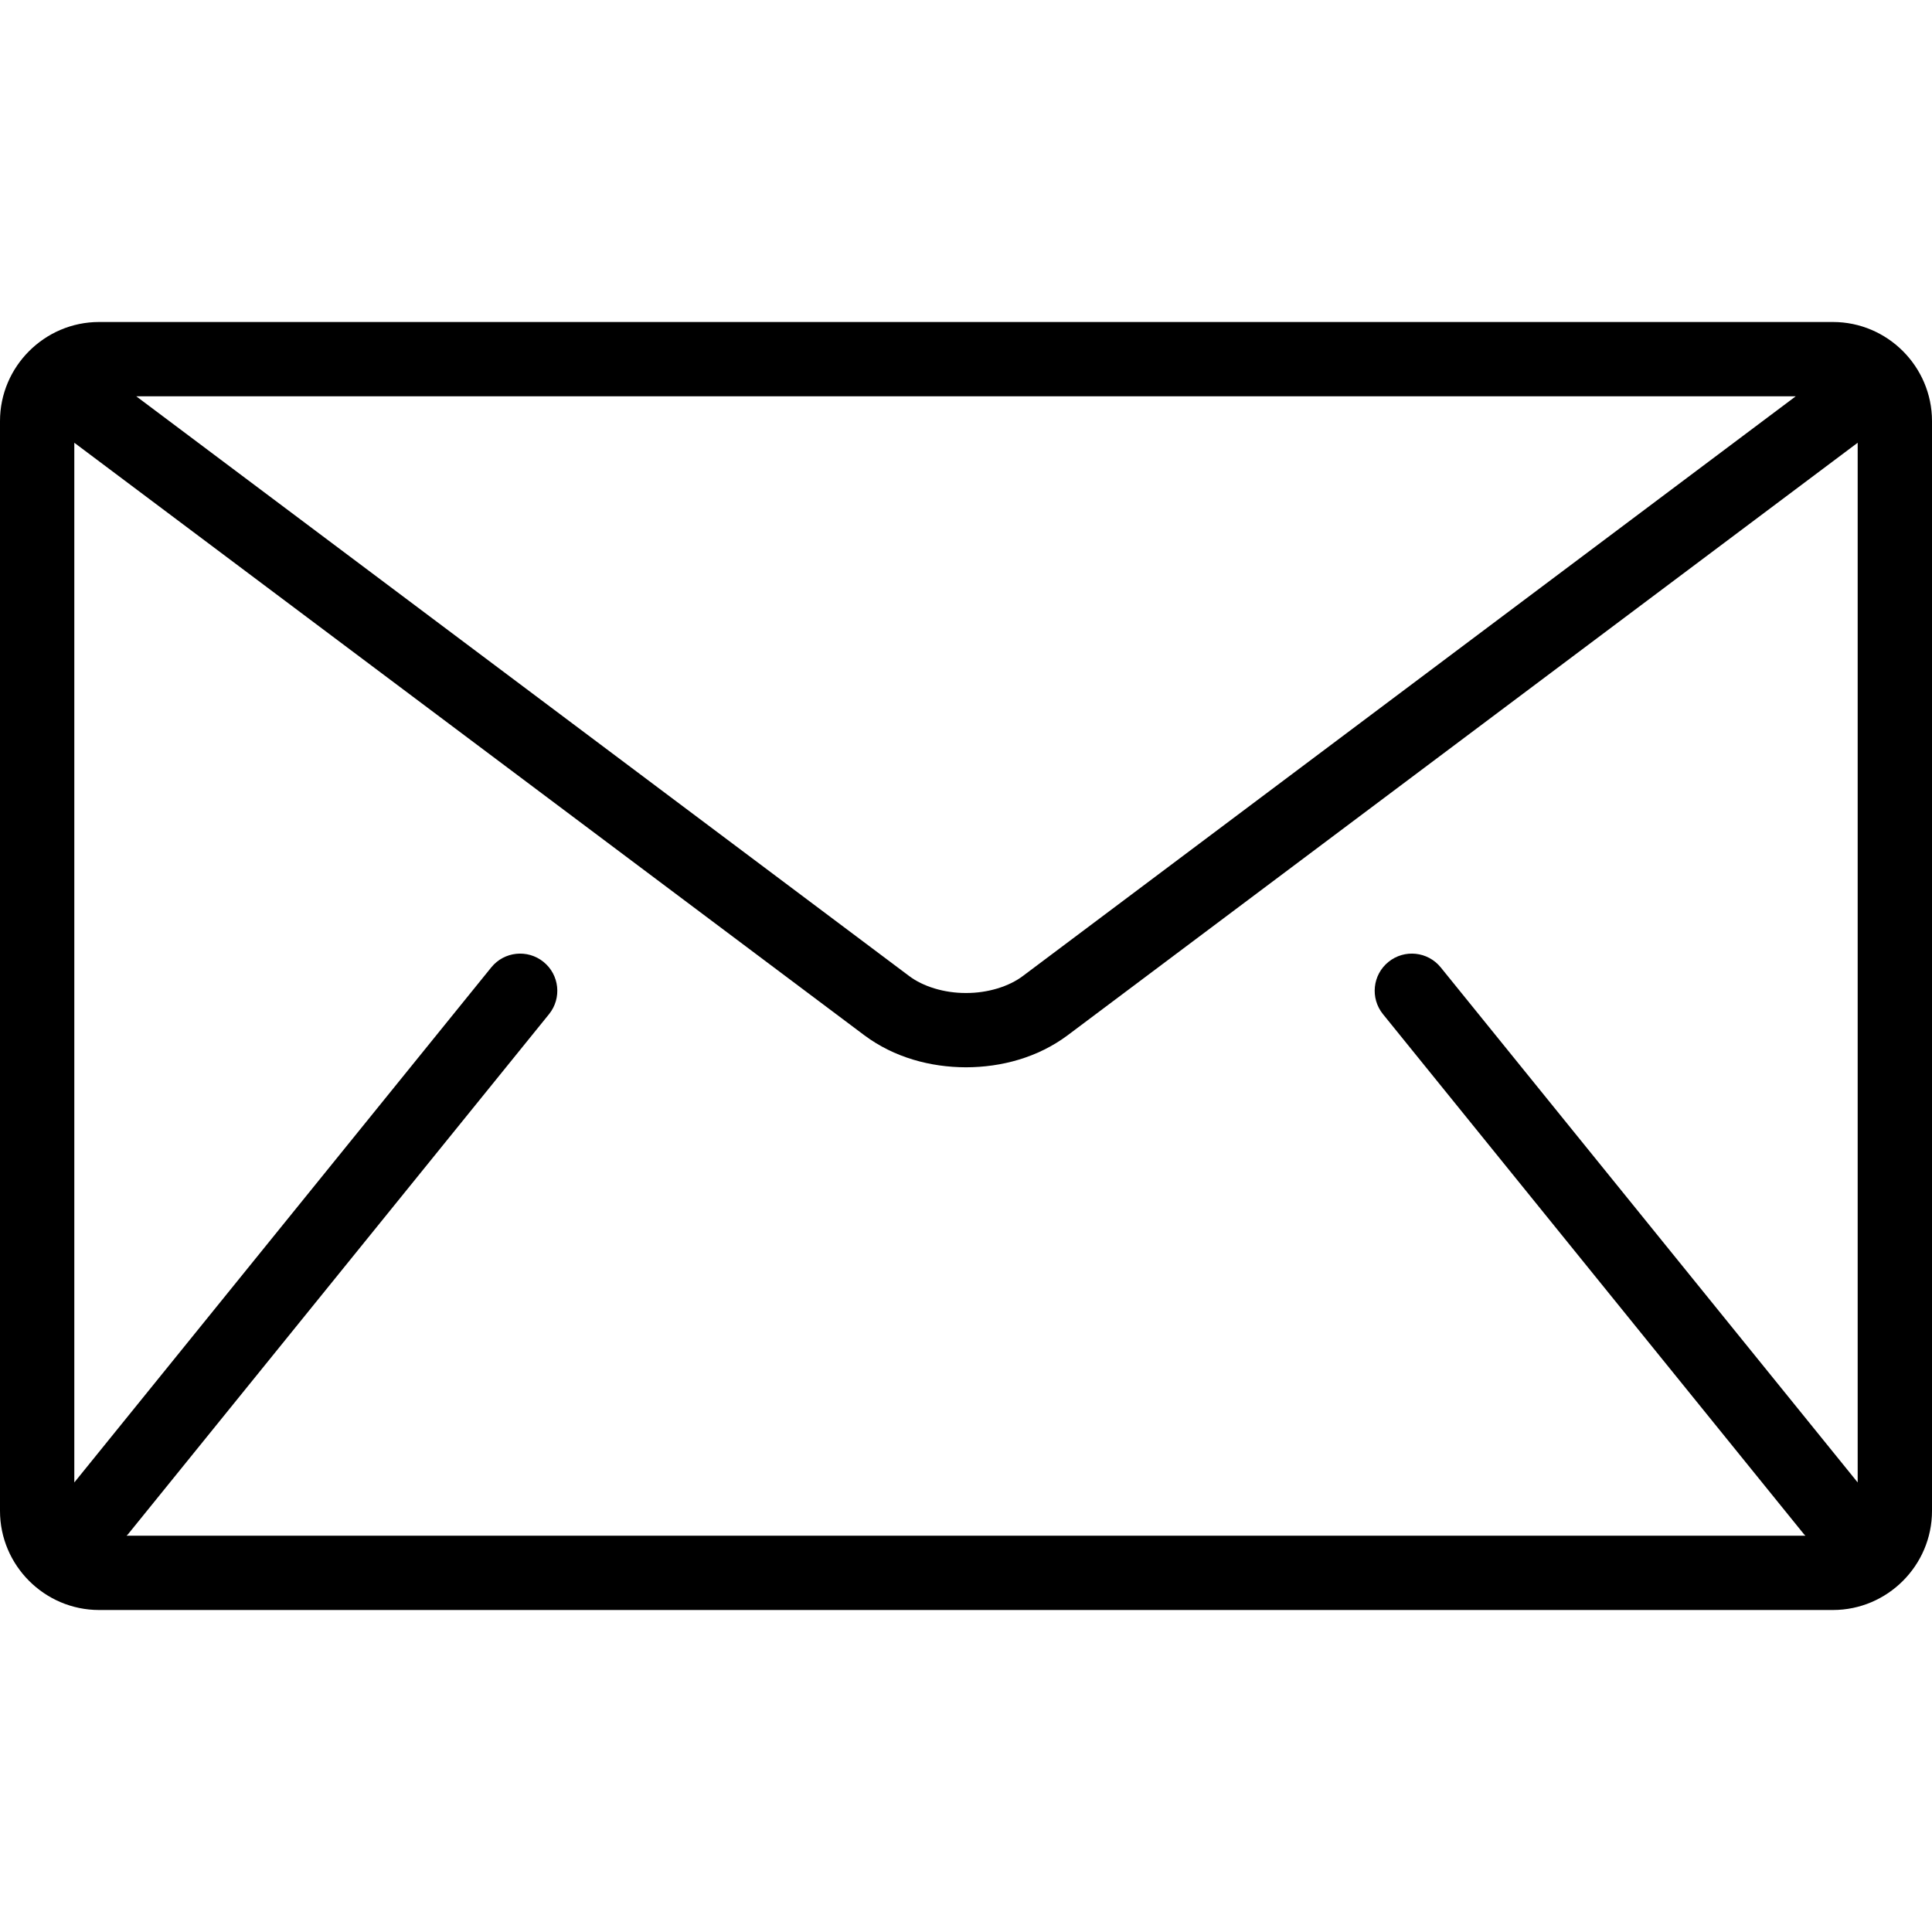
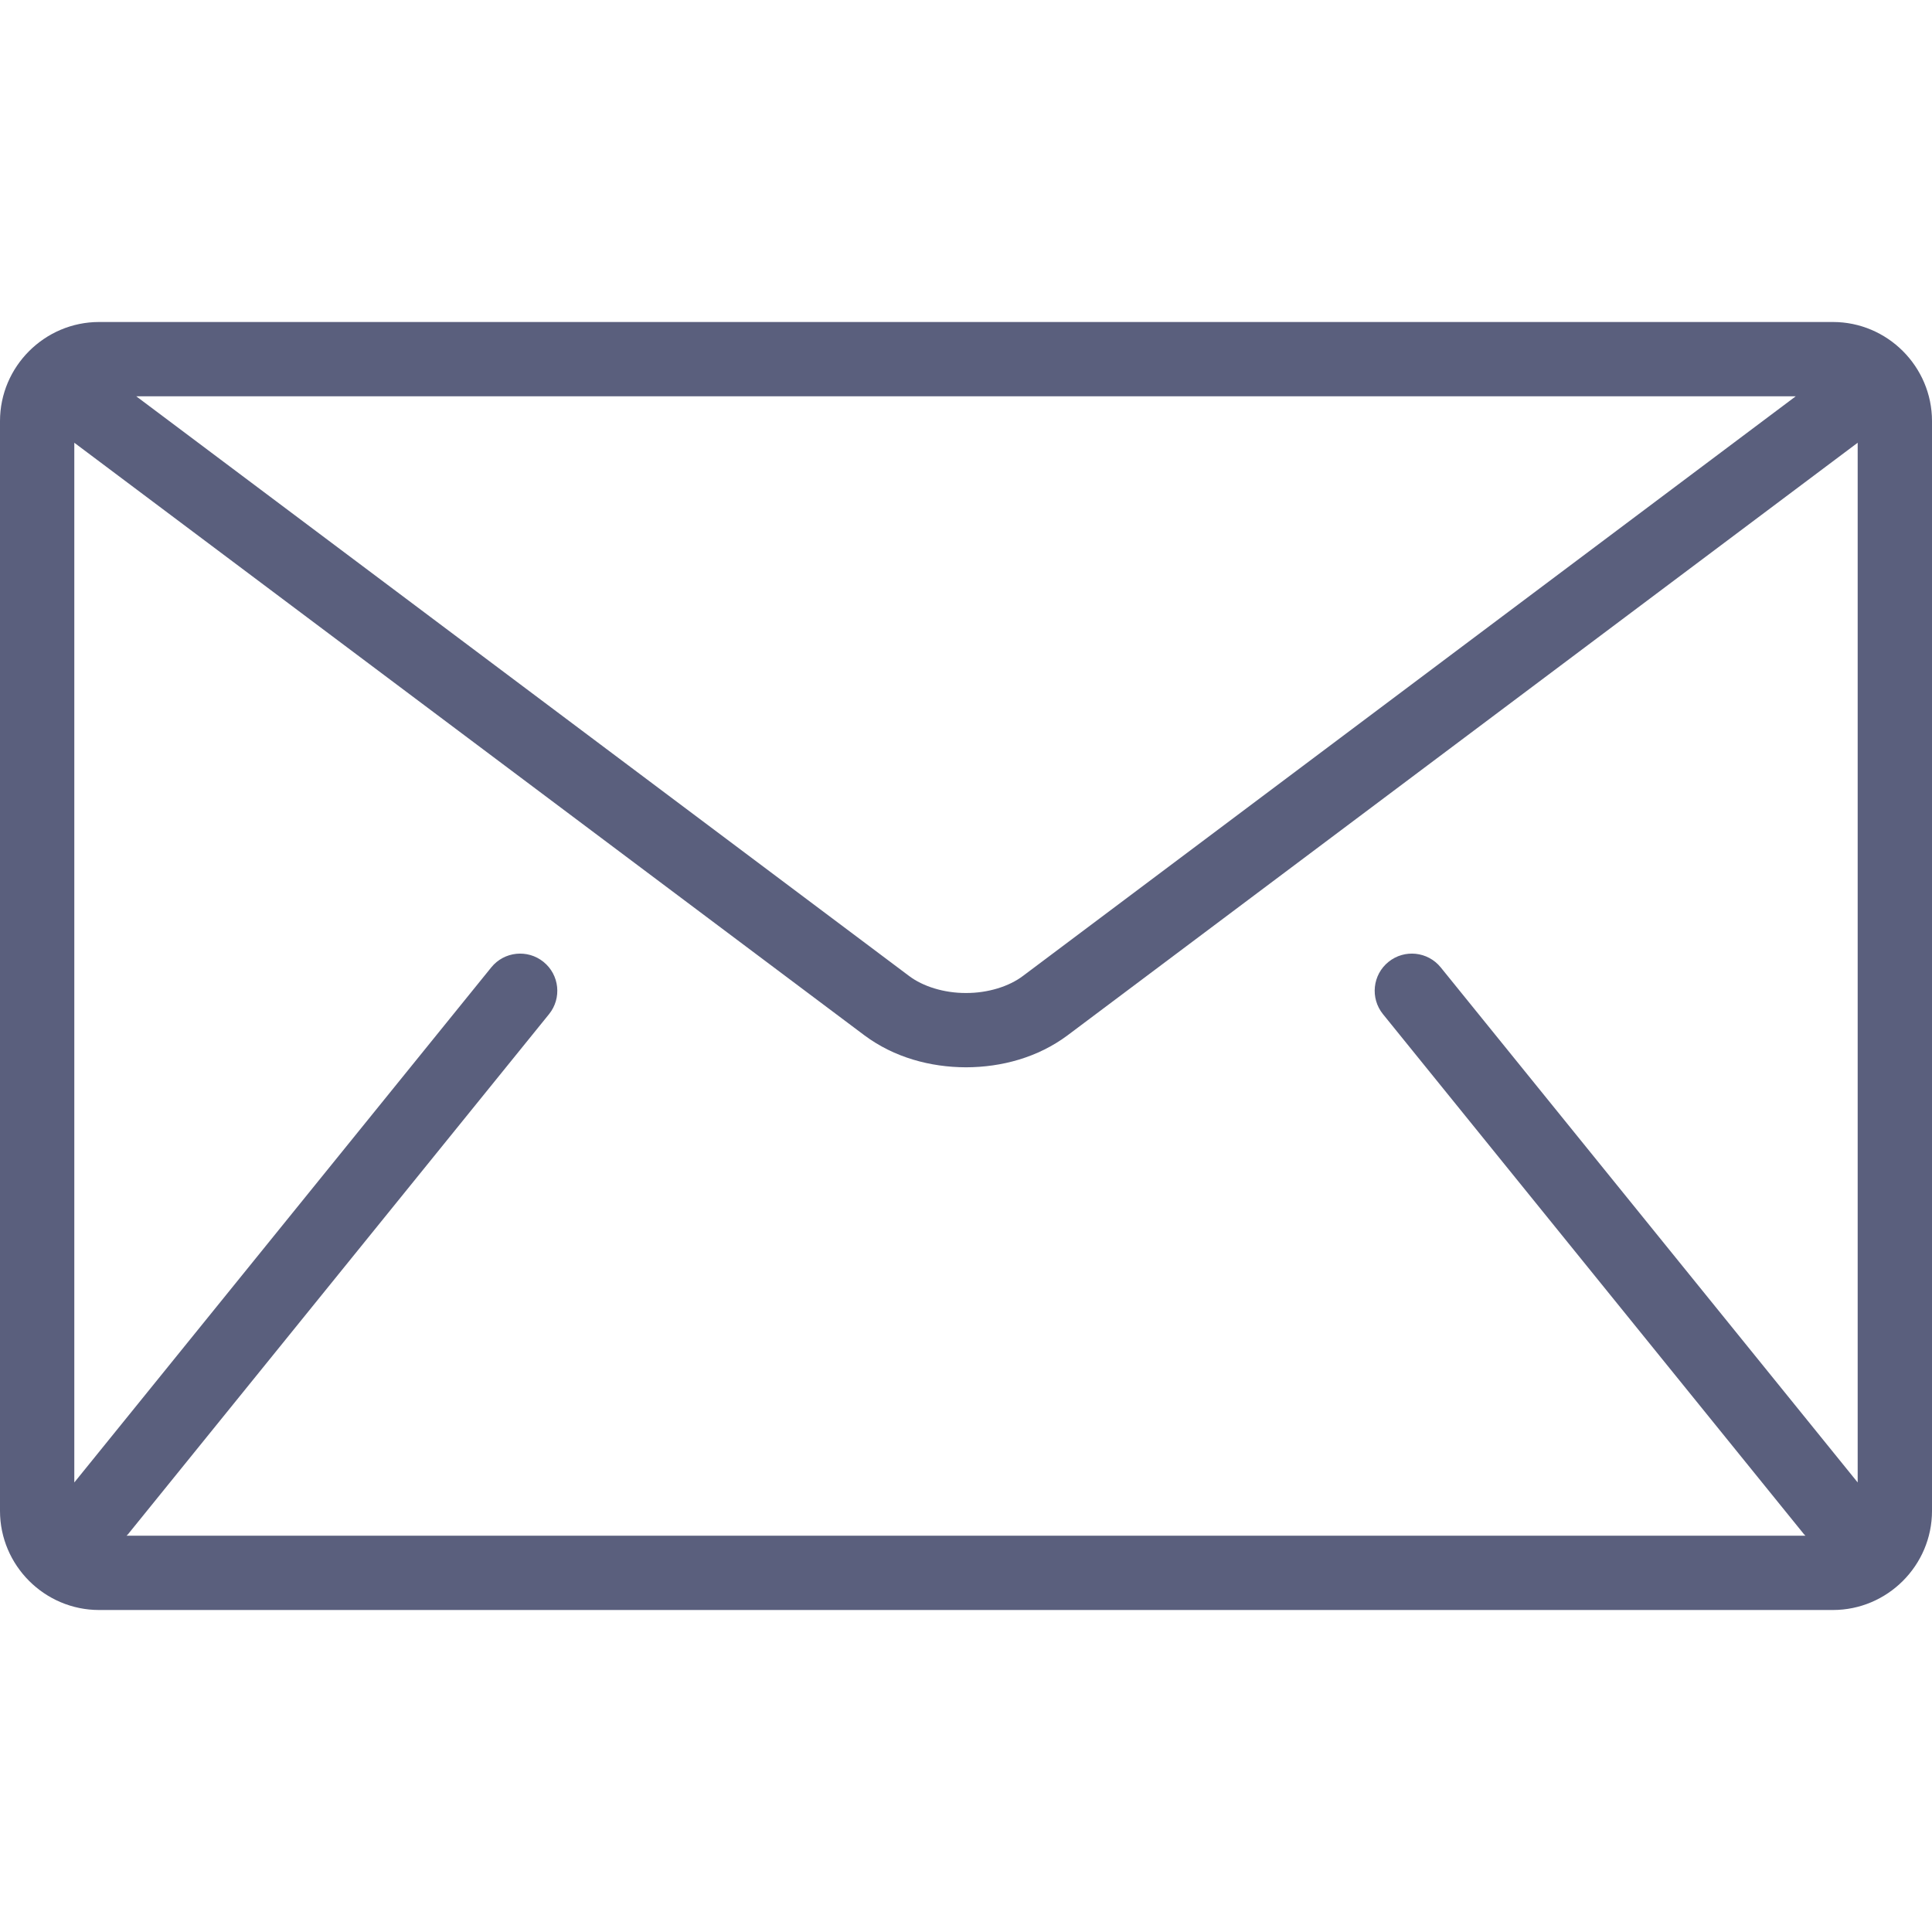
- <svg xmlns="http://www.w3.org/2000/svg" version="1.1" id="Capa_1" height="24" width="24" x="0px" y="0px" viewBox="0 0 512 512" style="enable-background:new 0 0 512 512;" xml:space="preserve">
+ <svg xmlns="http://www.w3.org/2000/svg" version="1.1" width="24" height="24" x="0" y="0" viewBox="0 0 512 512" style="enable-background:new 0 0 512 512" xml:space="preserve" class="">
  <g>
    <g>
-       <path d="M485.743,85.333H26.257C11.815,85.333,0,97.148,0,111.589V400.41c0,14.44,11.815,26.257,26.257,26.257h459.487    c14.44,0,26.257-11.815,26.257-26.257V111.589C512,97.148,500.185,85.333,485.743,85.333z M475.89,105.024L271.104,258.626    c-3.682,2.802-9.334,4.555-15.105,4.529c-5.77,0.026-11.421-1.727-15.104-4.529L36.109,105.024H475.89z M366.5,268.761    l111.59,137.847c0.112,0.138,0.249,0.243,0.368,0.368H33.542c0.118-0.131,0.256-0.23,0.368-0.368L145.5,268.761    c3.419-4.227,2.771-10.424-1.464-13.851c-4.227-3.419-10.424-2.771-13.844,1.457l-110.5,136.501V117.332l209.394,157.046    c7.871,5.862,17.447,8.442,26.912,8.468c9.452-0.02,19.036-2.6,26.912-8.468l209.394-157.046v275.534L381.807,256.367    c-3.42-4.227-9.623-4.877-13.844-1.457C363.729,258.329,363.079,264.534,366.5,268.761z" />
+       <g>
+         <path d="M485.743,85.333H26.257C11.815,85.333,0,97.148,0,111.589V400.41c0,14.44,11.815,26.257,26.257,26.257h459.487    c14.44,0,26.257-11.815,26.257-26.257V111.589C512,97.148,500.185,85.333,485.743,85.333z M475.89,105.024L271.104,258.626    c-3.682,2.802-9.334,4.555-15.105,4.529c-5.77,0.026-11.421-1.727-15.104-4.529L36.109,105.024H475.89z M366.5,268.761    l111.59,137.847c0.112,0.138,0.249,0.243,0.368,0.368H33.542c0.118-0.131,0.256-0.23,0.368-0.368L145.5,268.761    c3.419-4.227,2.771-10.424-1.464-13.851c-4.227-3.419-10.424-2.771-13.844,1.457l-110.5,136.501V117.332l209.394,157.046    c7.871,5.862,17.447,8.442,26.912,8.468c9.452-0.02,19.036-2.6,26.912-8.468l209.394-157.046v275.534L381.807,256.367    c-3.42-4.227-9.623-4.877-13.844-1.457C363.729,258.329,363.079,264.534,366.5,268.761z" fill="#5a5f7d" data-original="#000000" style="" class="" />
+       </g>
    </g>
+     <g>
+ </g>
+     <g>
+ </g>
+     <g>
+ </g>
+     <g>
+ </g>
+     <g>
+ </g>
+     <g>
+ </g>
+     <g>
+ </g>
+     <g>
+ </g>
+     <g>
+ </g>
+     <g>
+ </g>
+     <g>
+ </g>
+     <g>
+ </g>
+     <g>
+ </g>
+     <g>
+ </g>
+     <g>
+ </g>
  </g>
-   <g>
- </g>
-   <g>
- </g>
-   <g>
- </g>
-   <g>
- </g>
-   <g>
- </g>
-   <g>
- </g>
-   <g>
- </g>
-   <g>
- </g>
-   <g>
- </g>
-   <g>
- </g>
-   <g>
- </g>
-   <g>
- </g>
-   <g>
- </g>
-   <g>
- </g>
-   <g>
- </g>
</svg>
